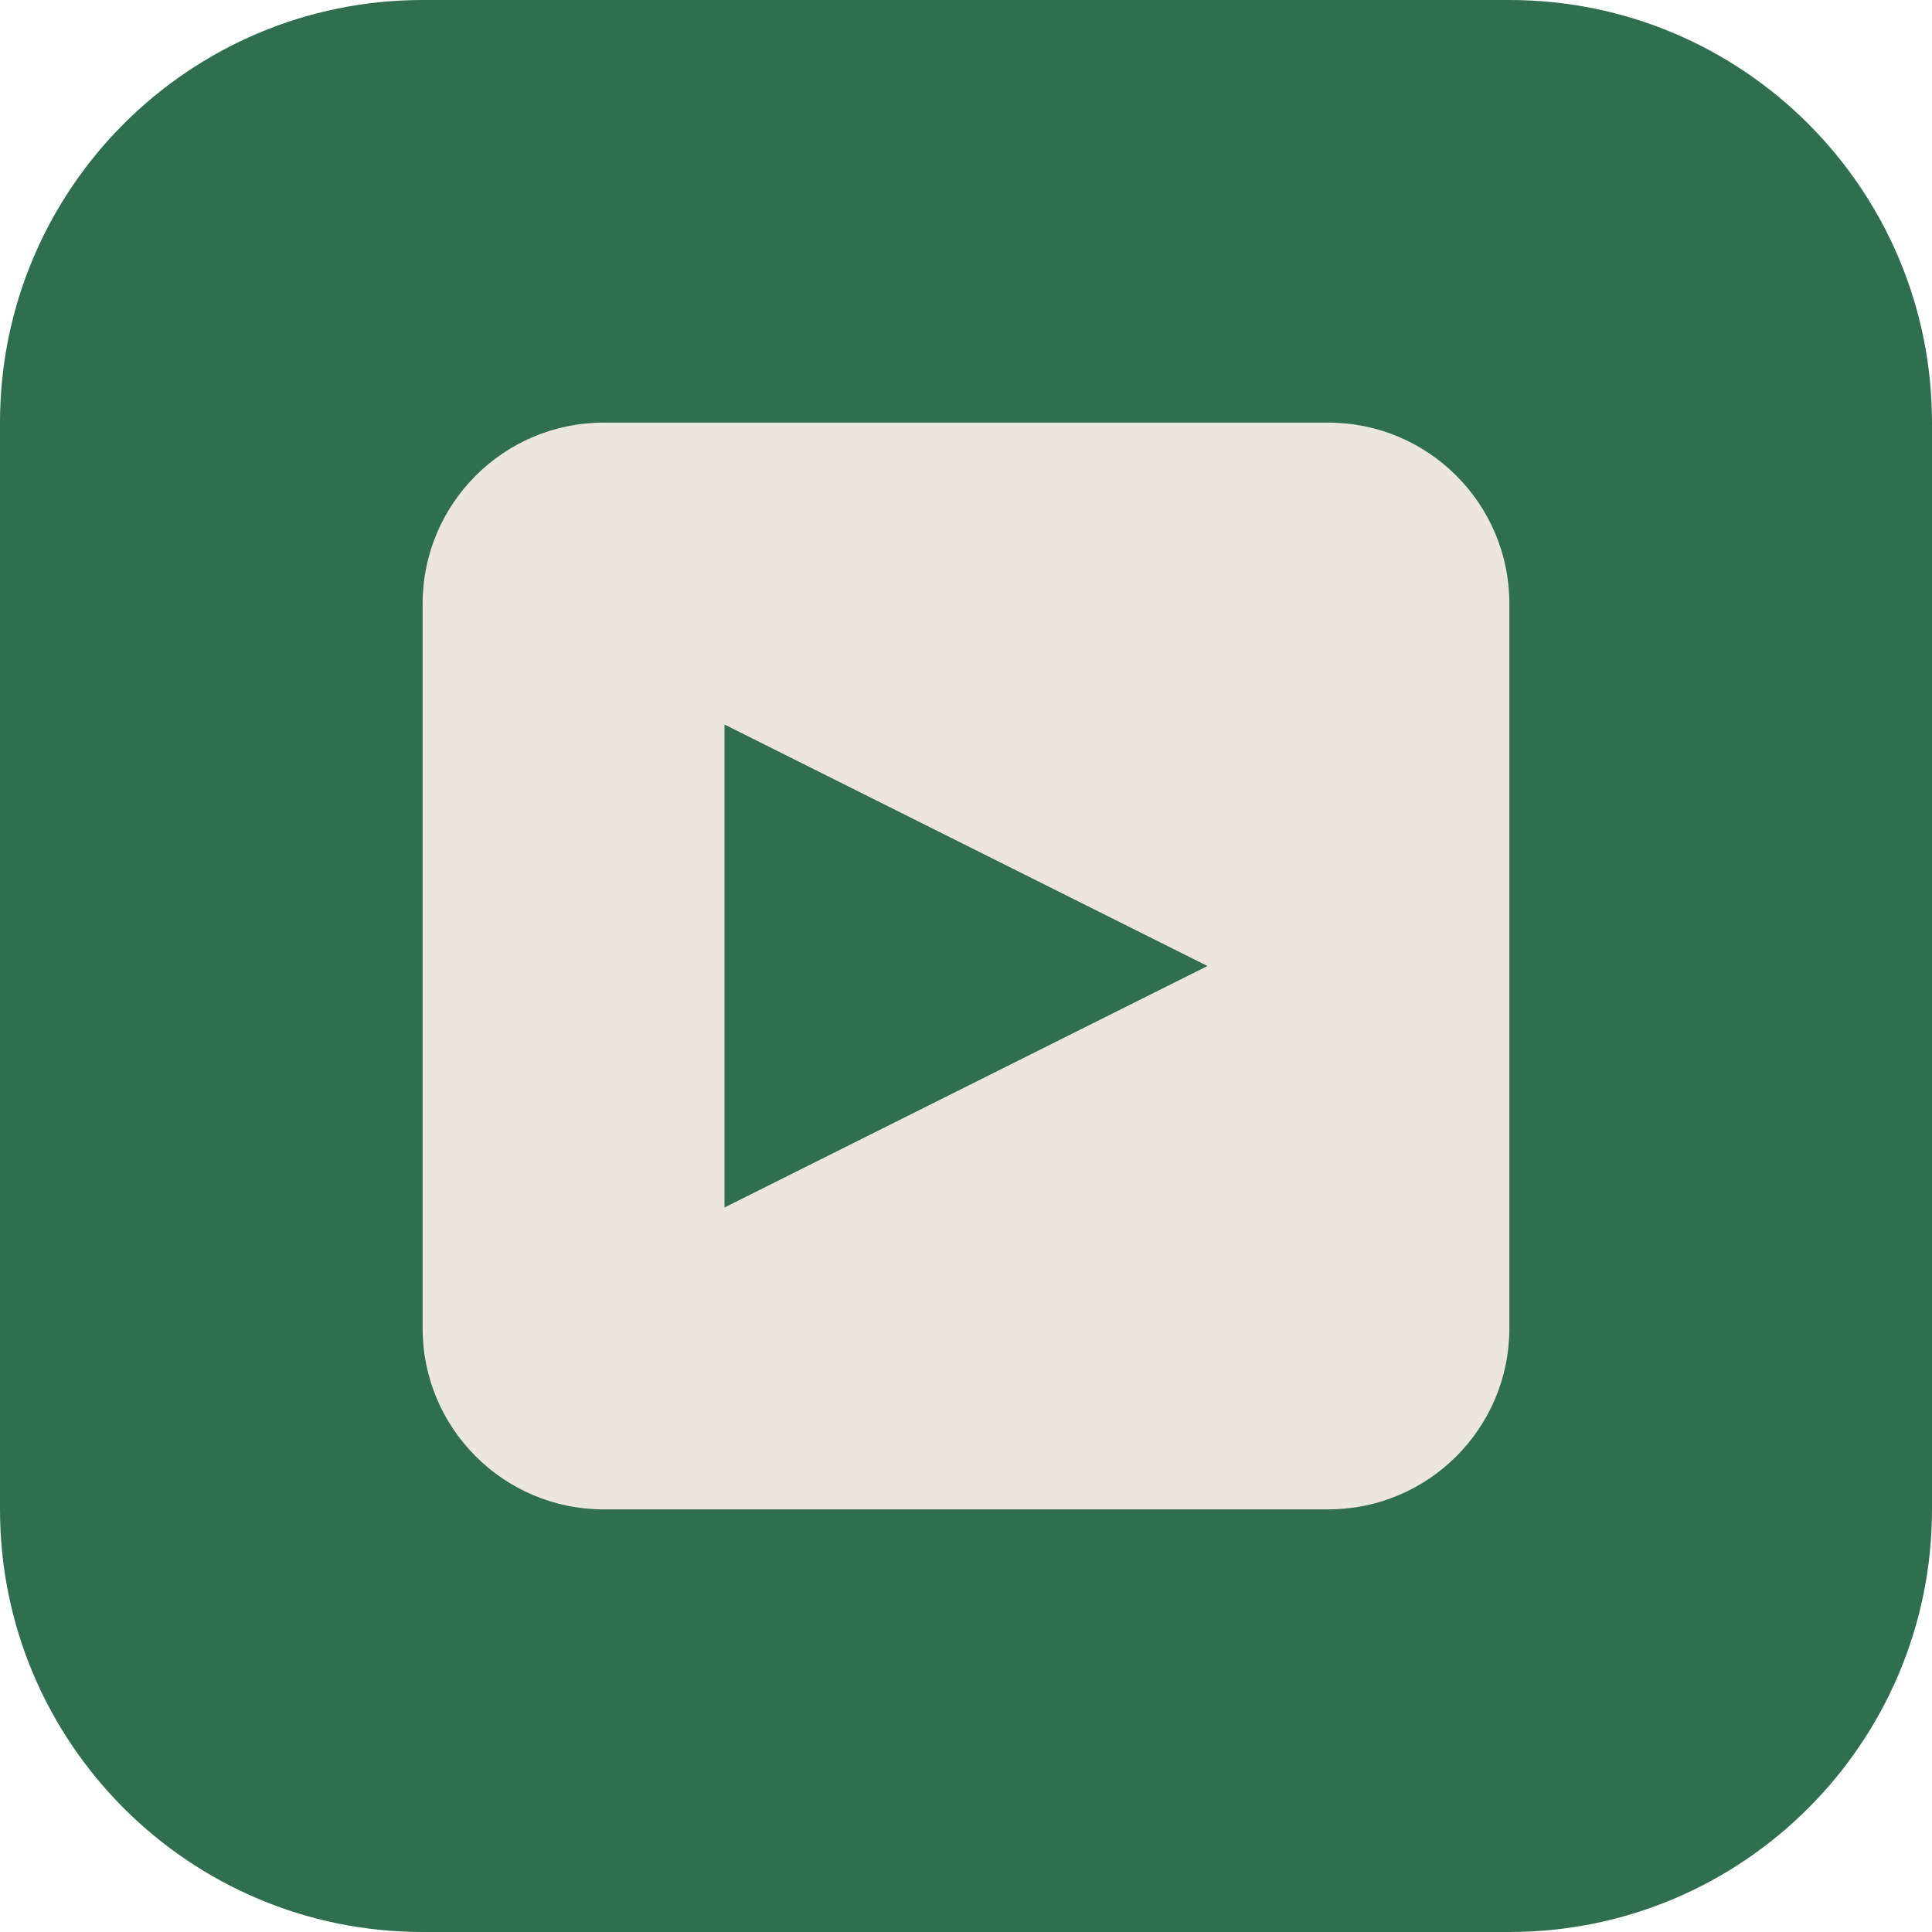
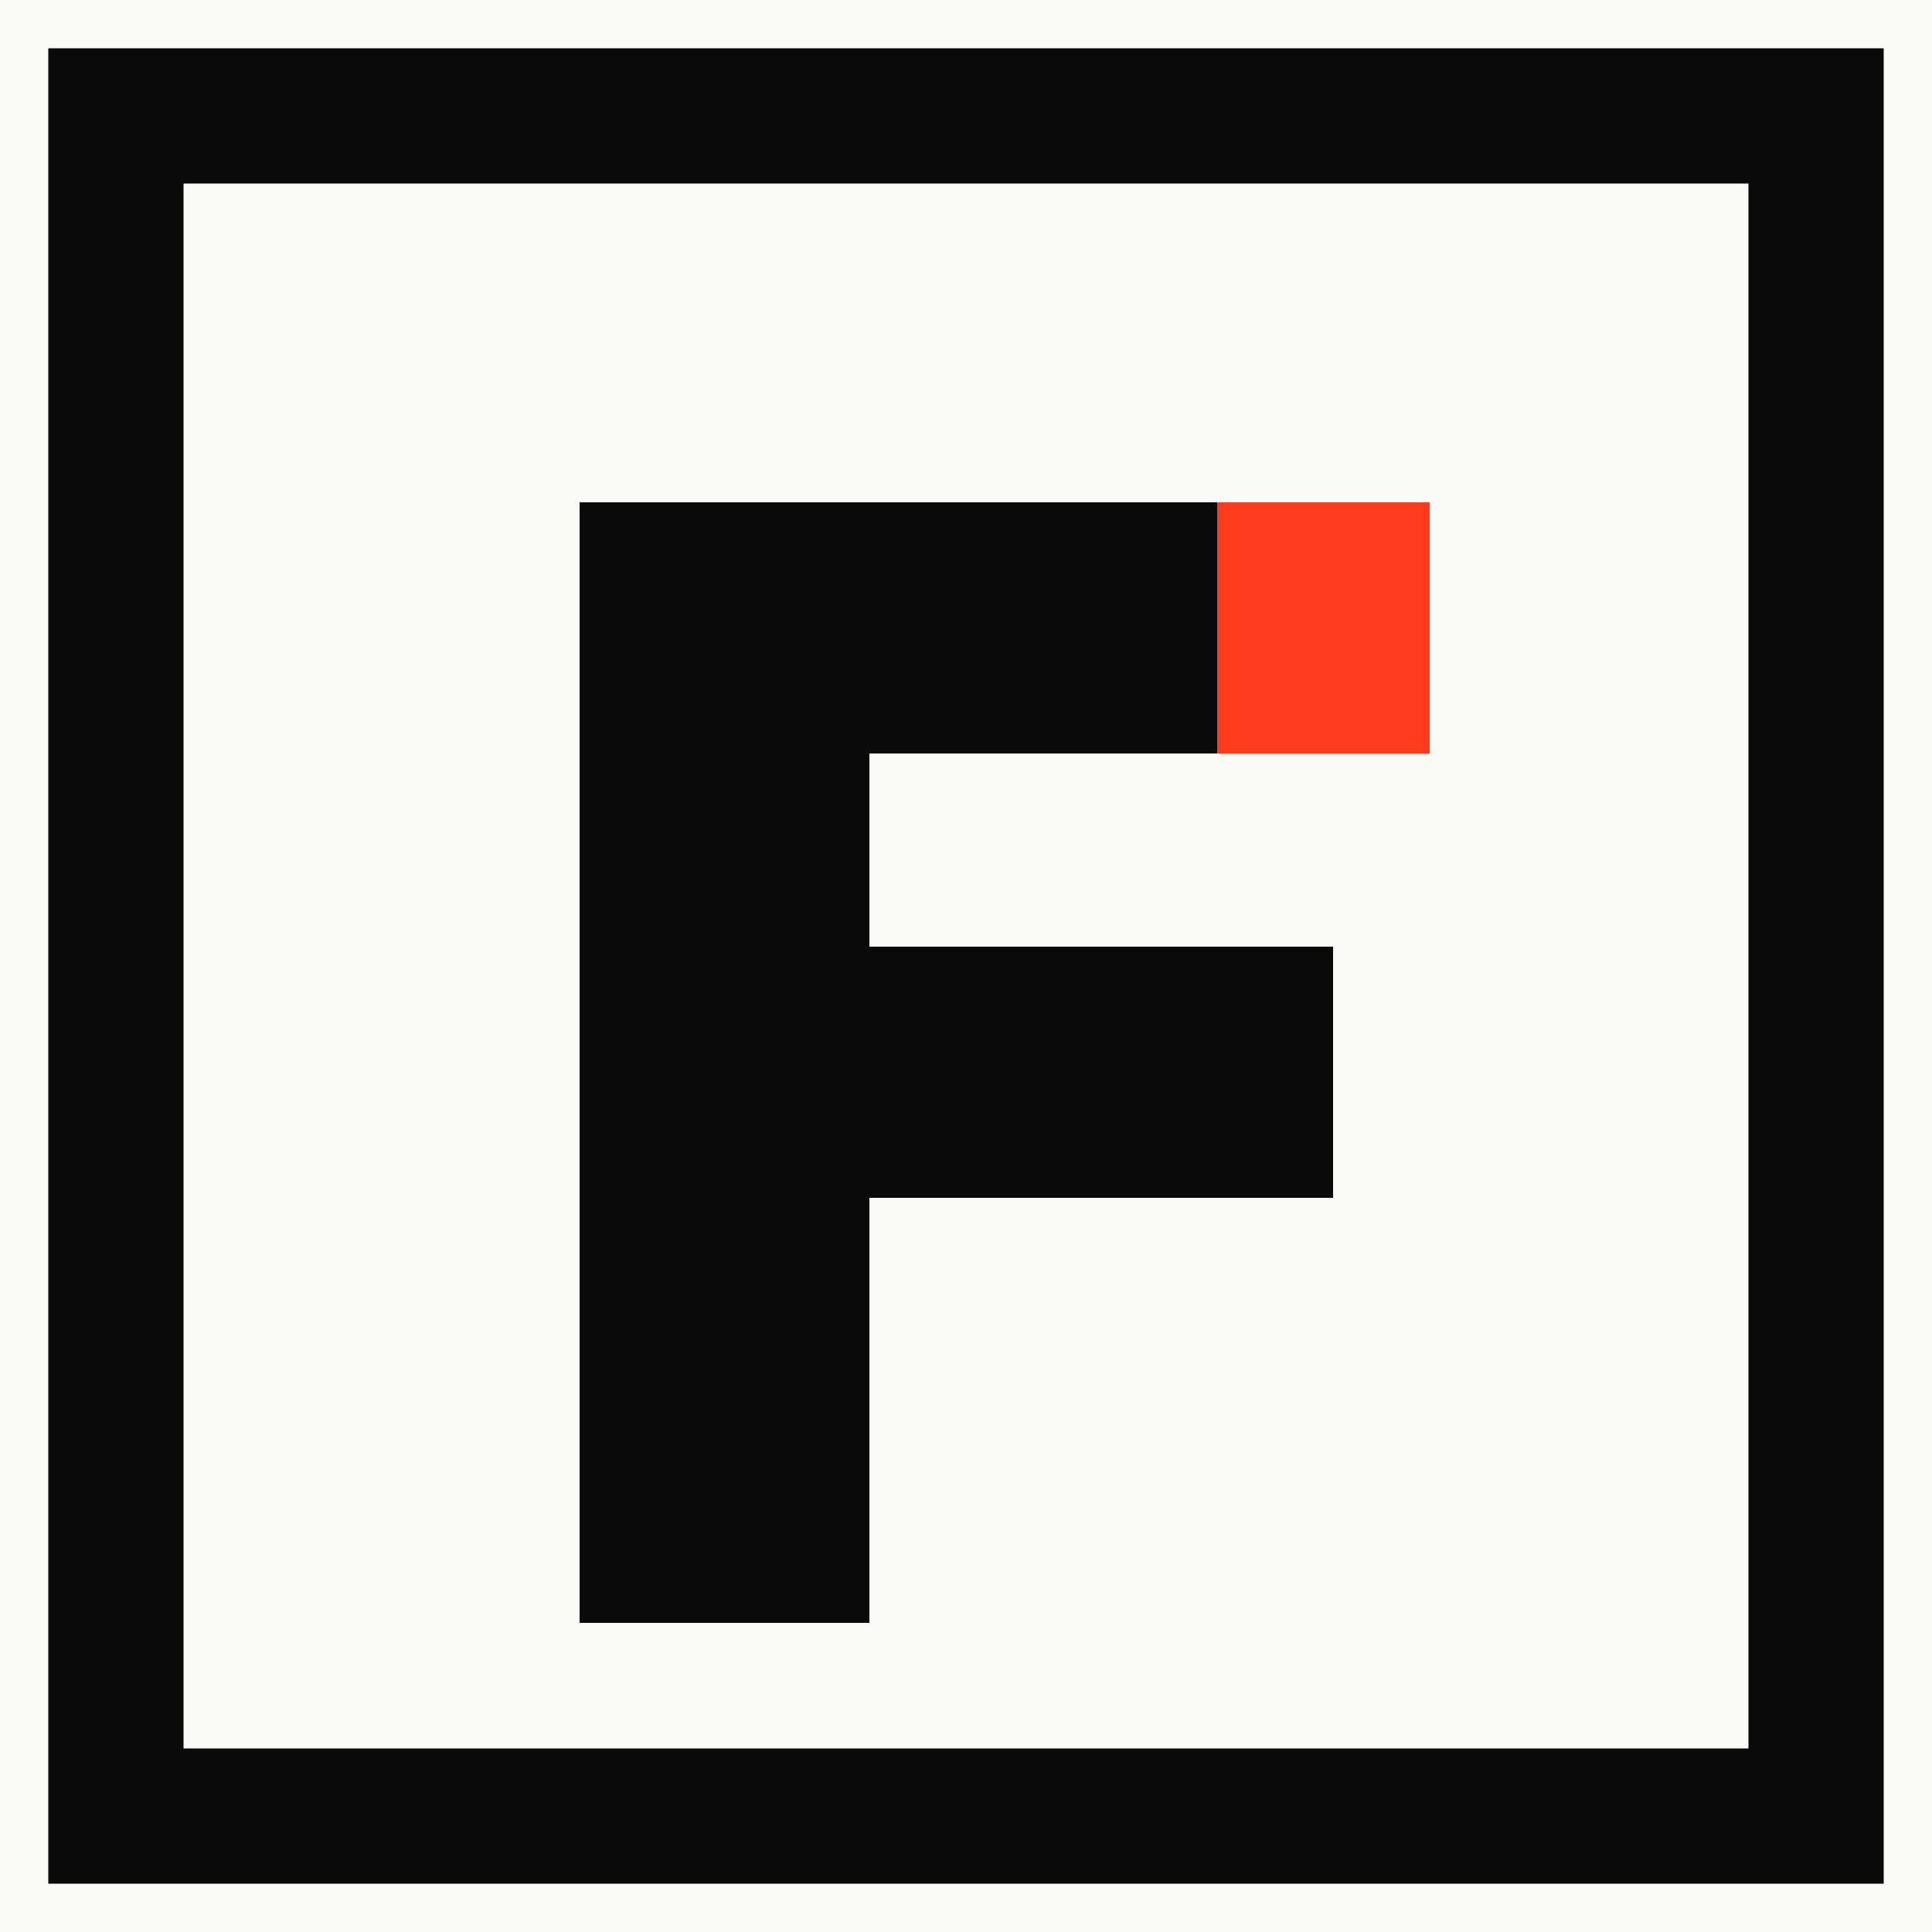
- <svg xmlns="http://www.w3.org/2000/svg" viewBox="0 0 32 32" width="32" height="32">
-   <rect width="32" height="32" rx="7" fill="#2f6f4f" />
-   <rect x="7" y="7" width="18" height="18" rx="3" fill="#ece7de" />
-   <path d="M12 12 L20 16 L12 20 Z" fill="#2f6f4f" />
+ <svg xmlns="http://www.w3.org/2000/svg" viewBox="0 0 100 100">
+   <rect width="100" height="100" fill="#fafaf7" />
+   <rect x="6" y="6" width="88" height="88" fill="none" stroke="#0a0a0a" stroke-width="7" />
+   <path d="M30 26 h44 v13 H45 v10 h24 v13 H45 v22 H30 Z" fill="#0a0a0a" />
+   <rect x="63" y="26" width="11" height="13" fill="#ff3b1d" />
</svg>
